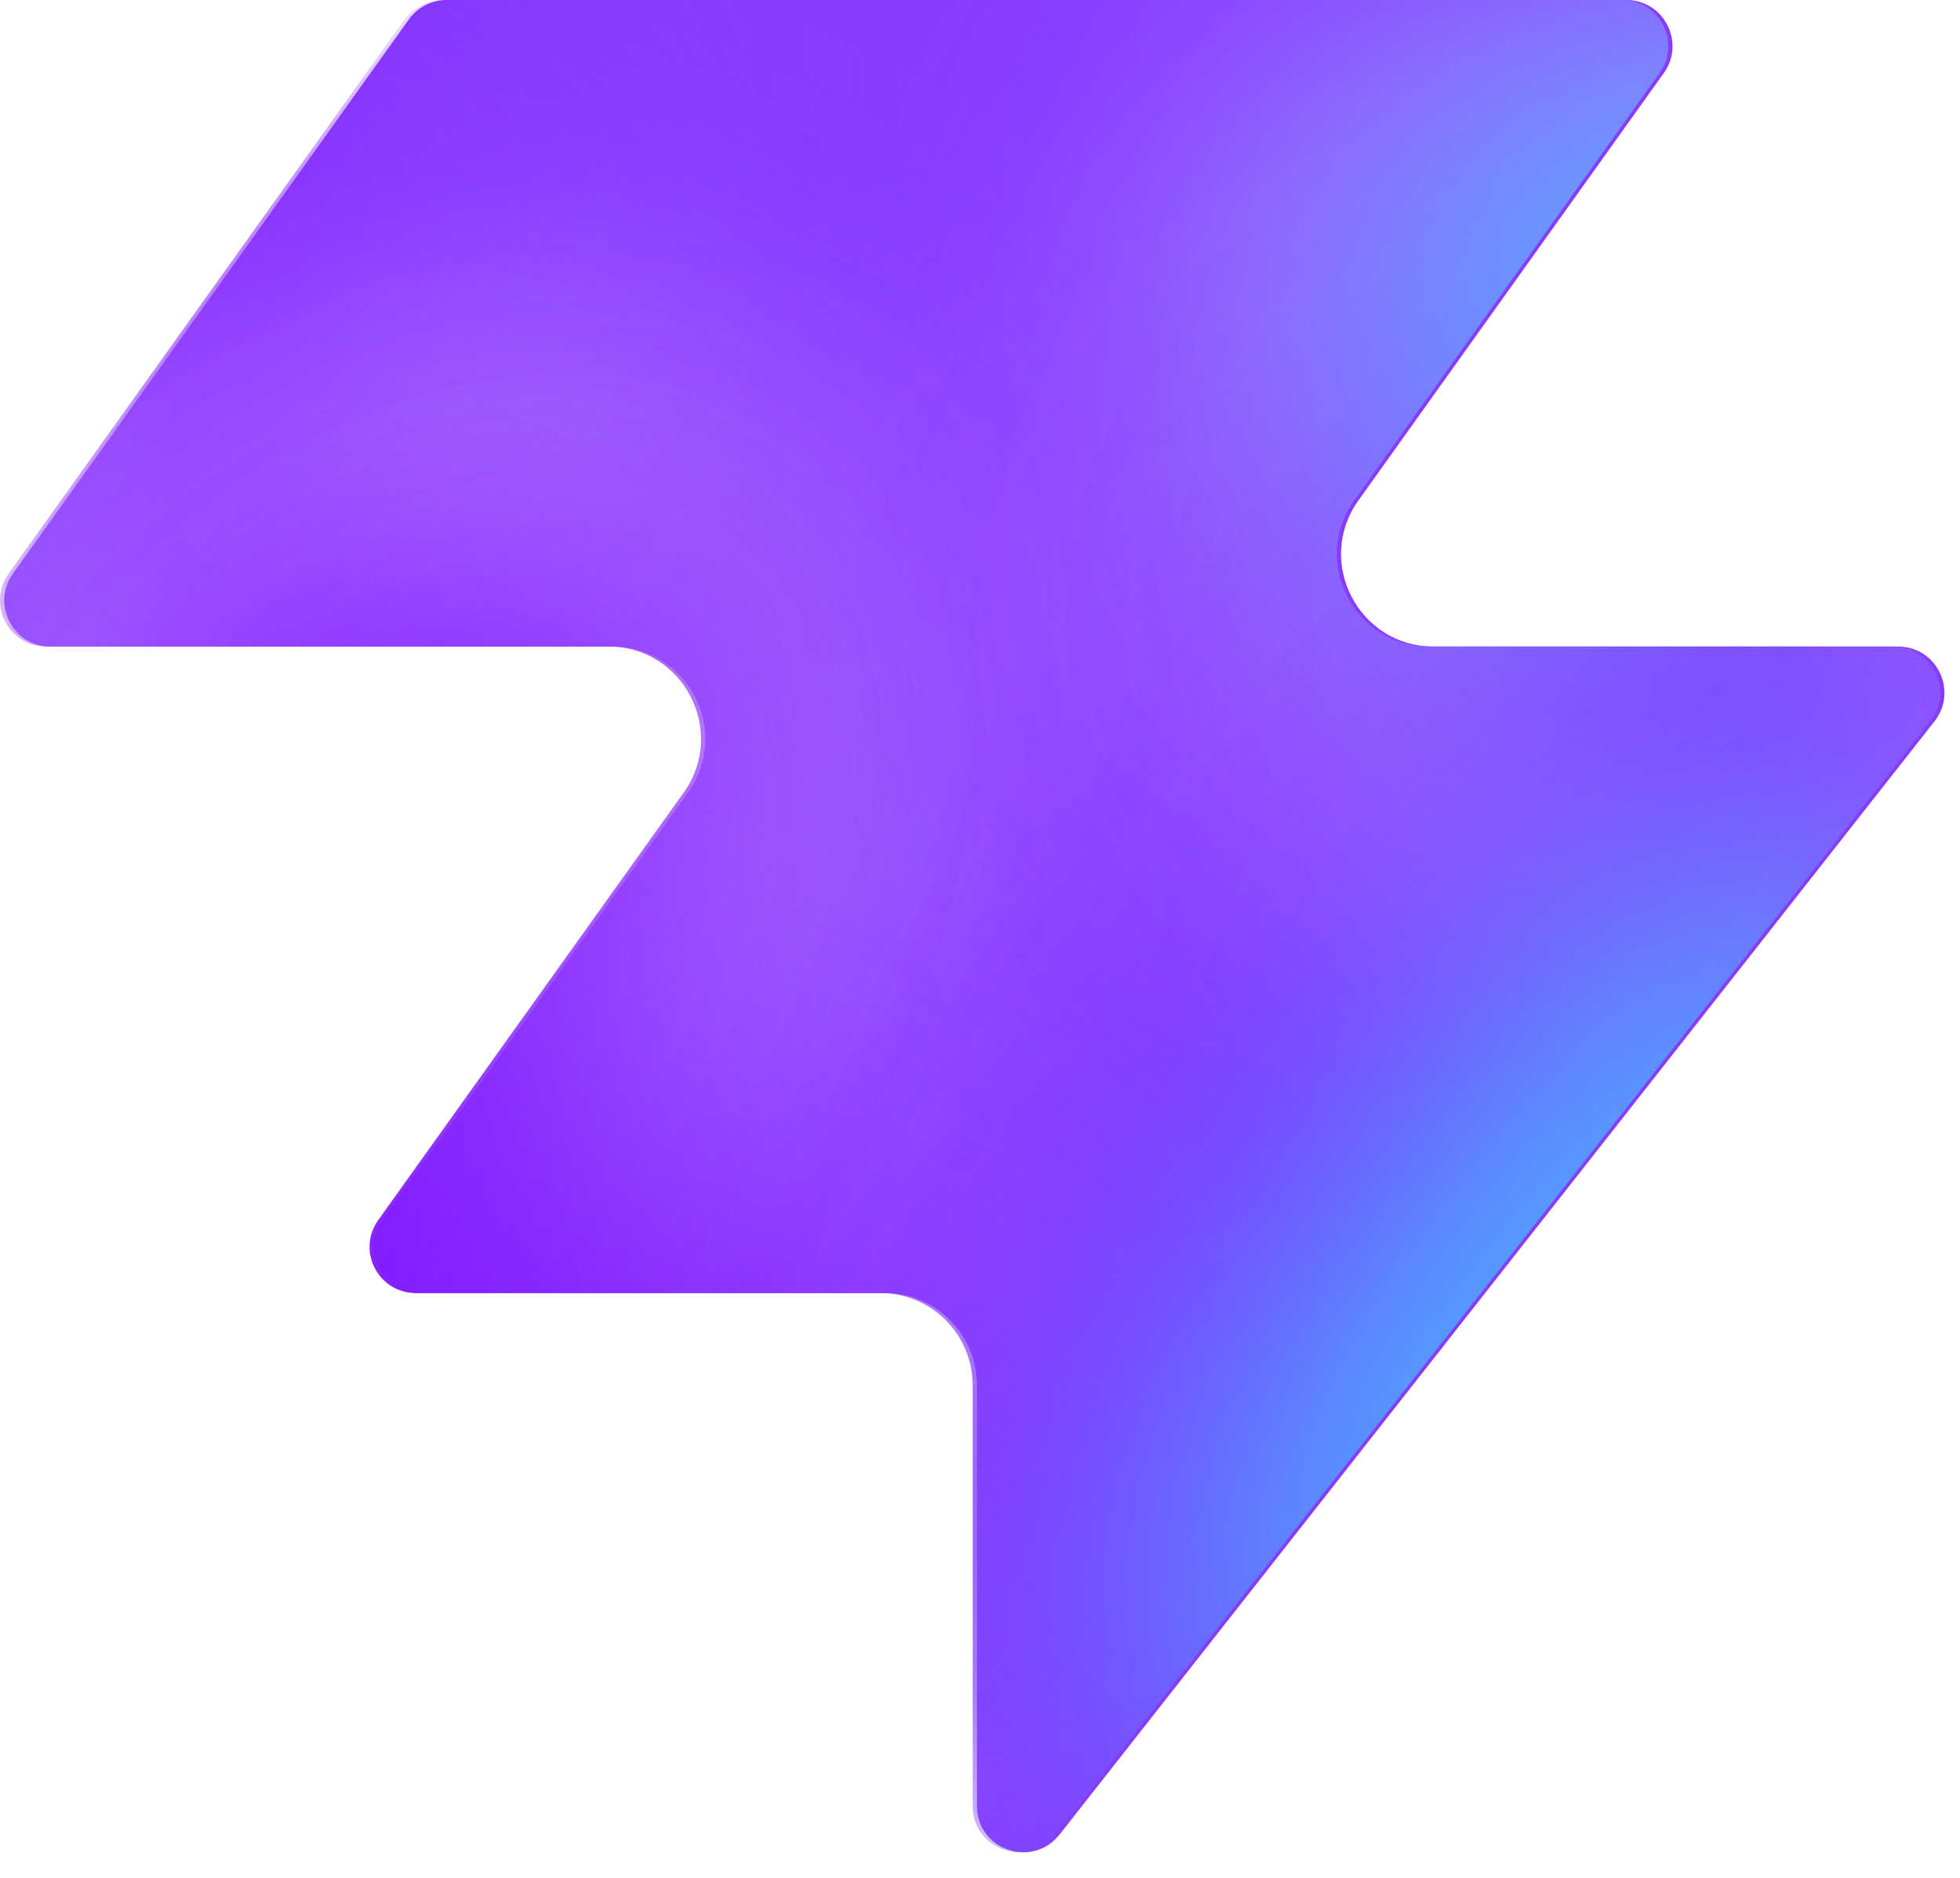
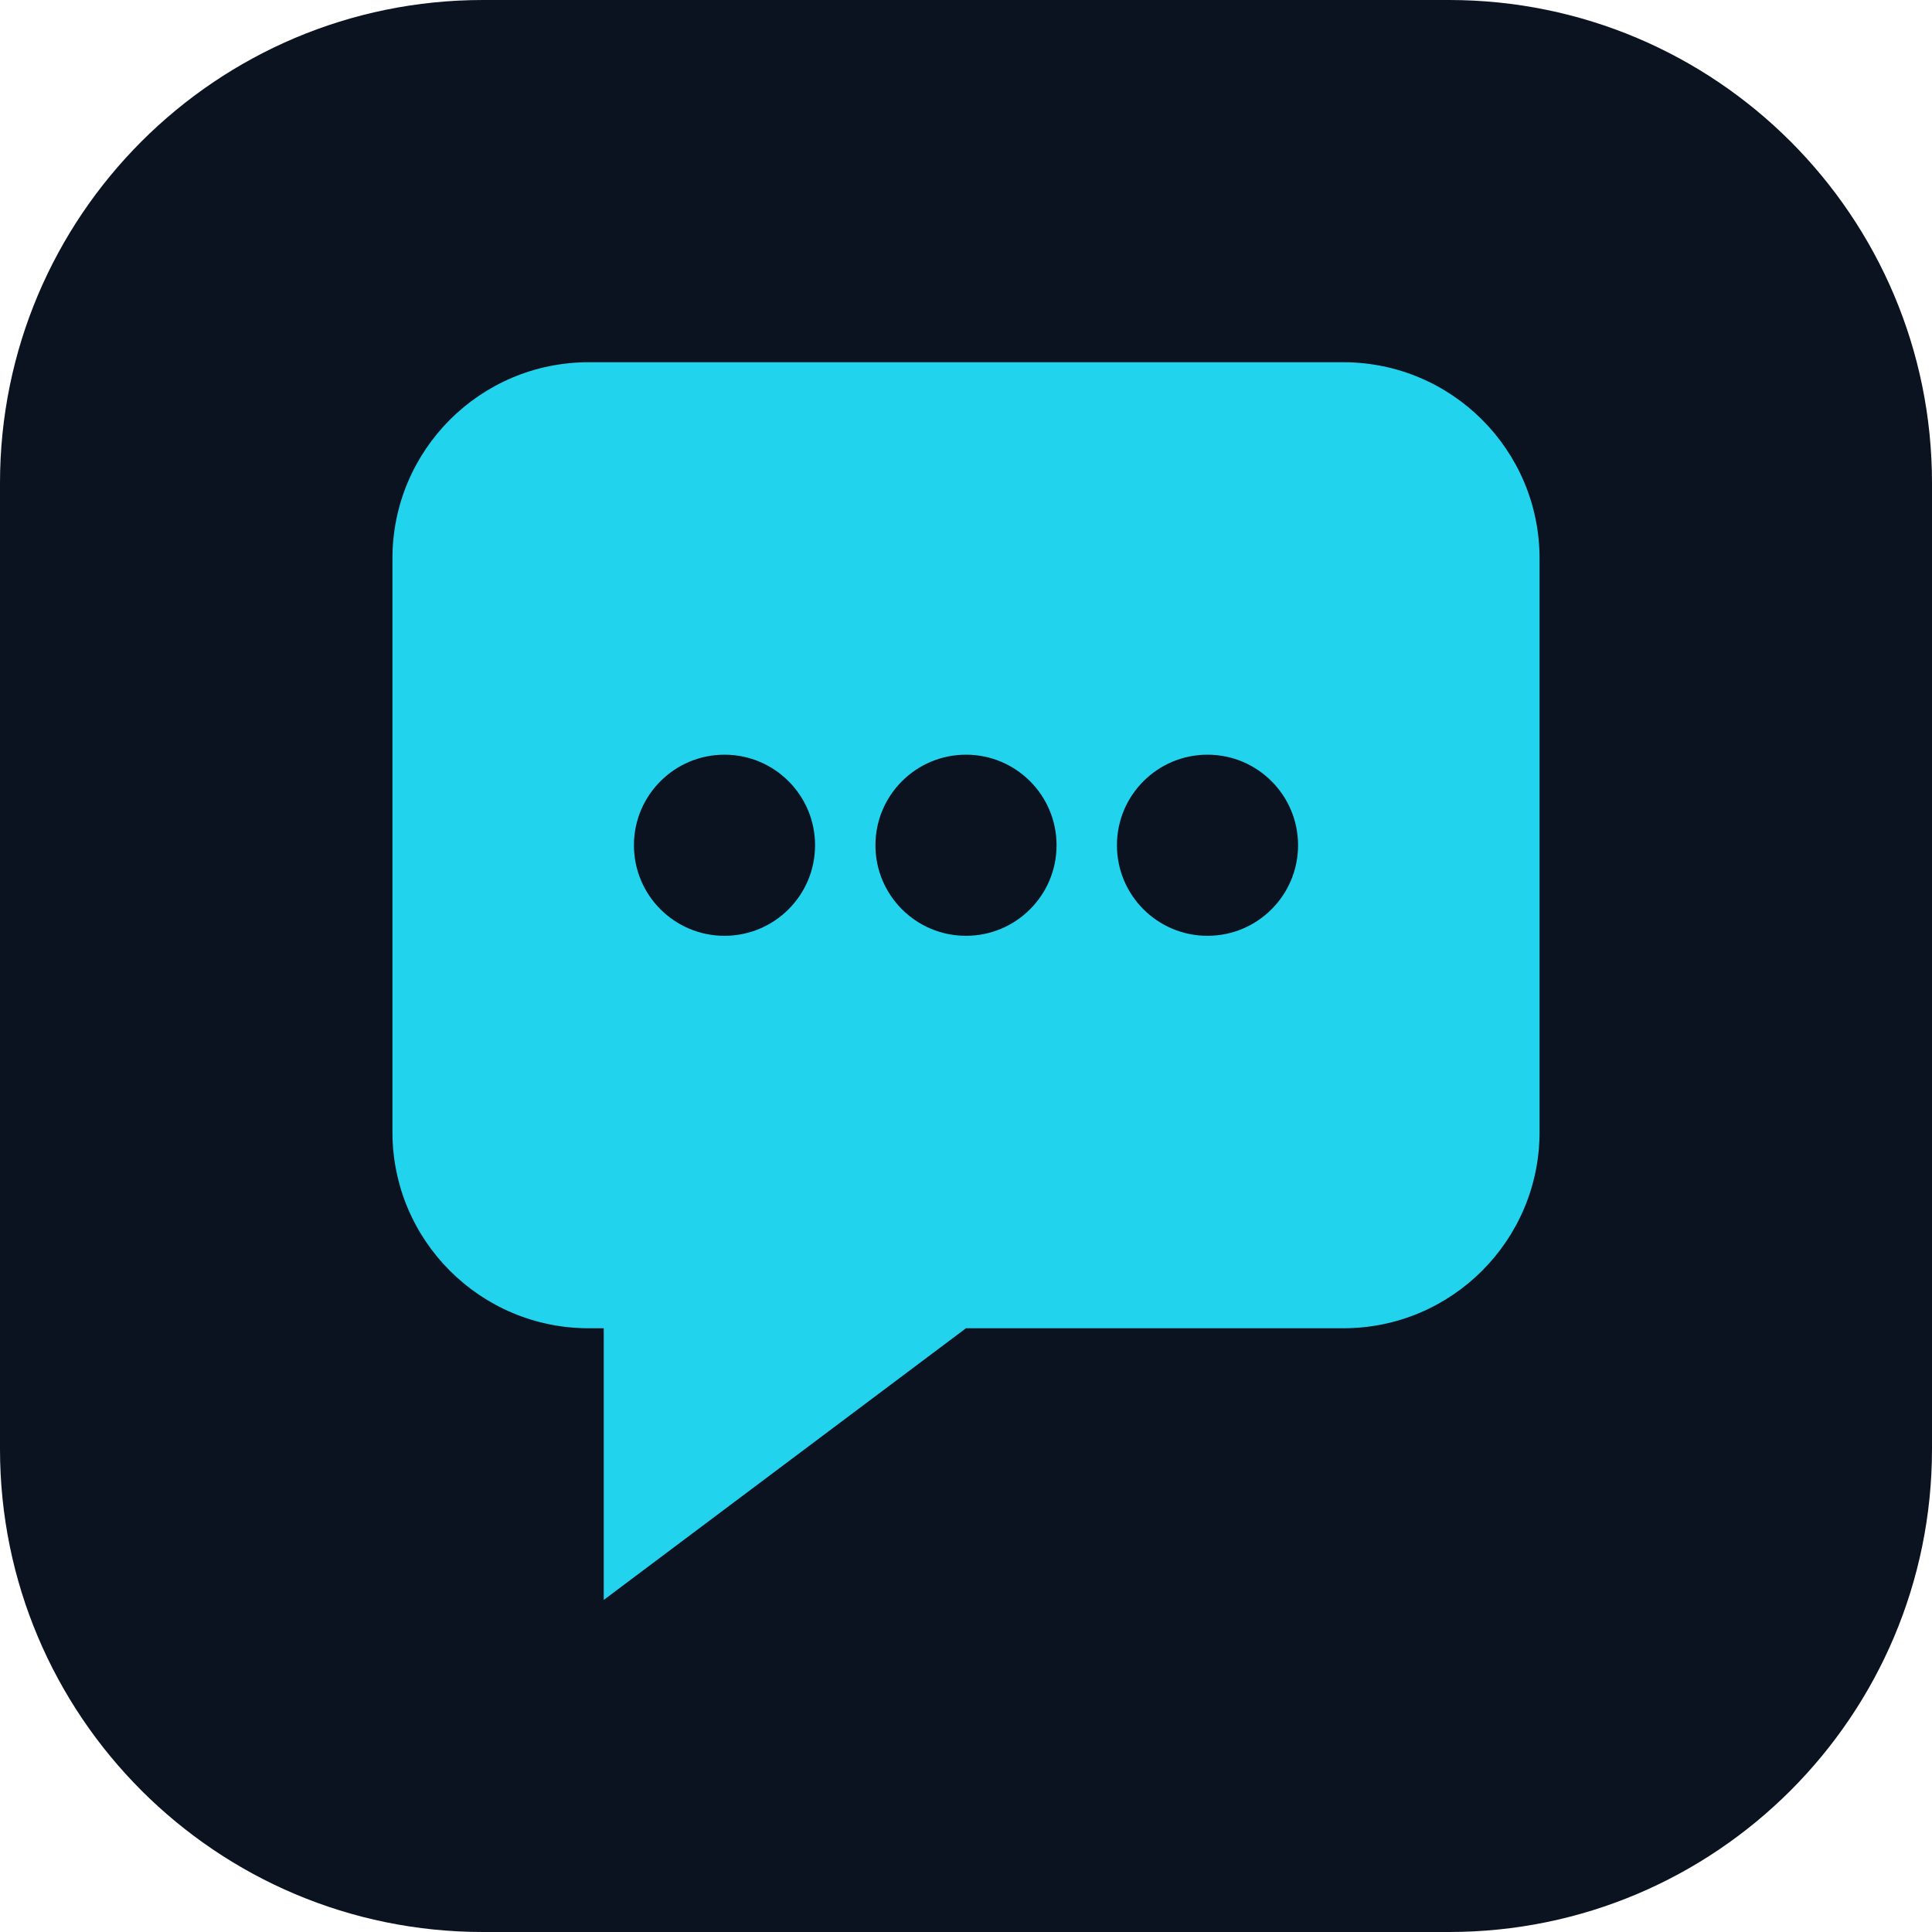
- <svg xmlns="http://www.w3.org/2000/svg" width="48" height="46" fill="none" viewBox="0 0 48 46">
-   <path fill="#863bff" d="M25.946 44.938c-.664.845-2.021.375-2.021-.698V33.937a2.26 2.26 0 0 0-2.262-2.262H10.287c-.92 0-1.456-1.04-.92-1.788l7.48-10.471c1.07-1.497 0-3.578-1.842-3.578H1.237c-.92 0-1.456-1.04-.92-1.788L10.013.474c.214-.297.556-.474.92-.474h28.894c.92 0 1.456 1.04.92 1.788l-7.48 10.471c-1.07 1.498 0 3.579 1.842 3.579h11.377c.943 0 1.473 1.088.89 1.83L25.947 44.94z" style="fill:#863bff;fill:color(display-p3 .525 .23 1);fill-opacity:1" />
-   <mask id="a" width="48" height="46" x="0" y="0" maskUnits="userSpaceOnUse" style="mask-type:alpha">
-     <path fill="#000" d="M25.842 44.938c-.664.844-2.021.375-2.021-.698V33.937a2.26 2.26 0 0 0-2.262-2.262H10.183c-.92 0-1.456-1.04-.92-1.788l7.48-10.471c1.07-1.498 0-3.579-1.842-3.579H1.133c-.92 0-1.456-1.04-.92-1.787L9.91.473c.214-.297.556-.474.92-.474h28.894c.92 0 1.456 1.04.92 1.788l-7.48 10.471c-1.07 1.498 0 3.578 1.842 3.578h11.377c.943 0 1.473 1.088.89 1.832L25.843 44.94z" style="fill:#000;fill-opacity:1" />
-   </mask>
-   <g mask="url(#a)">
-     <g filter="url(#b)">
-       <ellipse cx="5.508" cy="14.704" fill="#ede6ff" rx="5.508" ry="14.704" style="fill:#ede6ff;fill:color(display-p3 .927 .903 1);fill-opacity:1" transform="matrix(.00324 1 1 -.00324 -4.47 31.516)" />
-     </g>
-     <g filter="url(#c)">
-       <ellipse cx="10.399" cy="29.851" fill="#ede6ff" rx="10.399" ry="29.851" style="fill:#ede6ff;fill:color(display-p3 .927 .903 1);fill-opacity:1" transform="matrix(.00324 1 1 -.00324 -39.328 7.883)" />
-     </g>
-     <g filter="url(#d)">
-       <ellipse cx="5.508" cy="30.487" fill="#7e14ff" rx="5.508" ry="30.487" style="fill:#7e14ff;fill:color(display-p3 .492 .077 1);fill-opacity:1" transform="rotate(89.814 -25.913 -14.639)scale(1 -1)" />
-     </g>
-     <g filter="url(#e)">
-       <ellipse cx="5.508" cy="30.599" fill="#7e14ff" rx="5.508" ry="30.599" style="fill:#7e14ff;fill:color(display-p3 .492 .077 1);fill-opacity:1" transform="rotate(89.814 -32.644 -3.334)scale(1 -1)" />
-     </g>
-     <g filter="url(#f)">
-       <ellipse cx="5.508" cy="30.599" fill="#7e14ff" rx="5.508" ry="30.599" style="fill:#7e14ff;fill:color(display-p3 .492 .077 1);fill-opacity:1" transform="matrix(.00324 1 1 -.00324 -34.34 30.47)" />
-     </g>
-     <g filter="url(#g)">
-       <ellipse cx="14.072" cy="22.078" fill="#ede6ff" rx="14.072" ry="22.078" style="fill:#ede6ff;fill:color(display-p3 .927 .903 1);fill-opacity:1" transform="rotate(93.35 24.506 48.493)scale(-1 1)" />
-     </g>
-     <g filter="url(#h)">
-       <ellipse cx="3.47" cy="21.501" fill="#7e14ff" rx="3.47" ry="21.501" style="fill:#7e14ff;fill:color(display-p3 .492 .077 1);fill-opacity:1" transform="rotate(89.009 28.708 47.59)scale(-1 1)" />
-     </g>
-     <g filter="url(#i)">
-       <ellipse cx="3.47" cy="21.501" fill="#7e14ff" rx="3.47" ry="21.501" style="fill:#7e14ff;fill:color(display-p3 .492 .077 1);fill-opacity:1" transform="rotate(89.009 28.708 47.59)scale(-1 1)" />
-     </g>
-     <g filter="url(#j)">
-       <ellipse cx=".387" cy="8.972" fill="#7e14ff" rx="4.407" ry="29.108" style="fill:#7e14ff;fill:color(display-p3 .492 .077 1);fill-opacity:1" transform="rotate(39.51 .387 8.972)" />
-     </g>
-     <g filter="url(#k)">
-       <ellipse cx="47.523" cy="-6.092" fill="#7e14ff" rx="4.407" ry="29.108" style="fill:#7e14ff;fill:color(display-p3 .492 .077 1);fill-opacity:1" transform="rotate(37.892 47.523 -6.092)" />
-     </g>
-     <g filter="url(#l)">
-       <ellipse cx="41.412" cy="6.333" fill="#47bfff" rx="5.971" ry="9.665" style="fill:#47bfff;fill:color(display-p3 .28 .748 1);fill-opacity:1" transform="rotate(37.892 41.412 6.333)" />
-     </g>
-     <g filter="url(#m)">
-       <ellipse cx="-1.879" cy="38.332" fill="#7e14ff" rx="4.407" ry="29.108" style="fill:#7e14ff;fill:color(display-p3 .492 .077 1);fill-opacity:1" transform="rotate(37.892 -1.88 38.332)" />
-     </g>
-     <g filter="url(#n)">
-       <ellipse cx="-1.879" cy="38.332" fill="#7e14ff" rx="4.407" ry="29.108" style="fill:#7e14ff;fill:color(display-p3 .492 .077 1);fill-opacity:1" transform="rotate(37.892 -1.88 38.332)" />
-     </g>
-     <g filter="url(#o)">
-       <ellipse cx="35.651" cy="29.907" fill="#7e14ff" rx="4.407" ry="29.108" style="fill:#7e14ff;fill:color(display-p3 .492 .077 1);fill-opacity:1" transform="rotate(37.892 35.651 29.907)" />
-     </g>
-     <g filter="url(#p)">
-       <ellipse cx="38.418" cy="32.4" fill="#47bfff" rx="5.971" ry="15.297" style="fill:#47bfff;fill:color(display-p3 .28 .748 1);fill-opacity:1" transform="rotate(37.892 38.418 32.4)" />
-     </g>
-   </g>
-   <defs>
-     <filter id="b" width="60.045" height="41.654" x="-19.77" y="16.149" color-interpolation-filters="sRGB" filterUnits="userSpaceOnUse">
-       <feFlood flood-opacity="0" result="BackgroundImageFix" />
-       <feBlend in="SourceGraphic" in2="BackgroundImageFix" result="shape" />
-       <feGaussianBlur result="effect1_foregroundBlur_2002_17158" stdDeviation="7.659" />
-     </filter>
-     <filter id="c" width="90.34" height="51.437" x="-54.613" y="-7.533" color-interpolation-filters="sRGB" filterUnits="userSpaceOnUse">
-       <feFlood flood-opacity="0" result="BackgroundImageFix" />
-       <feBlend in="SourceGraphic" in2="BackgroundImageFix" result="shape" />
-       <feGaussianBlur result="effect1_foregroundBlur_2002_17158" stdDeviation="7.659" />
-     </filter>
-     <filter id="d" width="79.355" height="29.4" x="-49.64" y="2.03" color-interpolation-filters="sRGB" filterUnits="userSpaceOnUse">
-       <feFlood flood-opacity="0" result="BackgroundImageFix" />
-       <feBlend in="SourceGraphic" in2="BackgroundImageFix" result="shape" />
-       <feGaussianBlur result="effect1_foregroundBlur_2002_17158" stdDeviation="4.596" />
-     </filter>
-     <filter id="e" width="79.579" height="29.4" x="-45.045" y="20.029" color-interpolation-filters="sRGB" filterUnits="userSpaceOnUse">
-       <feFlood flood-opacity="0" result="BackgroundImageFix" />
-       <feBlend in="SourceGraphic" in2="BackgroundImageFix" result="shape" />
-       <feGaussianBlur result="effect1_foregroundBlur_2002_17158" stdDeviation="4.596" />
-     </filter>
-     <filter id="f" width="79.579" height="29.4" x="-43.513" y="21.178" color-interpolation-filters="sRGB" filterUnits="userSpaceOnUse">
-       <feFlood flood-opacity="0" result="BackgroundImageFix" />
-       <feBlend in="SourceGraphic" in2="BackgroundImageFix" result="shape" />
-       <feGaussianBlur result="effect1_foregroundBlur_2002_17158" stdDeviation="4.596" />
-     </filter>
-     <filter id="g" width="74.749" height="58.852" x="15.756" y="-17.901" color-interpolation-filters="sRGB" filterUnits="userSpaceOnUse">
-       <feFlood flood-opacity="0" result="BackgroundImageFix" />
-       <feBlend in="SourceGraphic" in2="BackgroundImageFix" result="shape" />
-       <feGaussianBlur result="effect1_foregroundBlur_2002_17158" stdDeviation="7.659" />
-     </filter>
-     <filter id="h" width="61.377" height="25.362" x="23.548" y="2.284" color-interpolation-filters="sRGB" filterUnits="userSpaceOnUse">
-       <feFlood flood-opacity="0" result="BackgroundImageFix" />
-       <feBlend in="SourceGraphic" in2="BackgroundImageFix" result="shape" />
-       <feGaussianBlur result="effect1_foregroundBlur_2002_17158" stdDeviation="4.596" />
-     </filter>
-     <filter id="i" width="61.377" height="25.362" x="23.548" y="2.284" color-interpolation-filters="sRGB" filterUnits="userSpaceOnUse">
-       <feFlood flood-opacity="0" result="BackgroundImageFix" />
-       <feBlend in="SourceGraphic" in2="BackgroundImageFix" result="shape" />
-       <feGaussianBlur result="effect1_foregroundBlur_2002_17158" stdDeviation="4.596" />
-     </filter>
-     <filter id="j" width="56.045" height="63.649" x="-27.636" y="-22.853" color-interpolation-filters="sRGB" filterUnits="userSpaceOnUse">
-       <feFlood flood-opacity="0" result="BackgroundImageFix" />
-       <feBlend in="SourceGraphic" in2="BackgroundImageFix" result="shape" />
-       <feGaussianBlur result="effect1_foregroundBlur_2002_17158" stdDeviation="4.596" />
-     </filter>
-     <filter id="k" width="54.814" height="64.646" x="20.116" y="-38.415" color-interpolation-filters="sRGB" filterUnits="userSpaceOnUse">
-       <feFlood flood-opacity="0" result="BackgroundImageFix" />
-       <feBlend in="SourceGraphic" in2="BackgroundImageFix" result="shape" />
-       <feGaussianBlur result="effect1_foregroundBlur_2002_17158" stdDeviation="4.596" />
-     </filter>
-     <filter id="l" width="33.541" height="35.313" x="24.641" y="-11.323" color-interpolation-filters="sRGB" filterUnits="userSpaceOnUse">
-       <feFlood flood-opacity="0" result="BackgroundImageFix" />
-       <feBlend in="SourceGraphic" in2="BackgroundImageFix" result="shape" />
-       <feGaussianBlur result="effect1_foregroundBlur_2002_17158" stdDeviation="4.596" />
-     </filter>
-     <filter id="m" width="54.814" height="64.646" x="-29.286" y="6.009" color-interpolation-filters="sRGB" filterUnits="userSpaceOnUse">
-       <feFlood flood-opacity="0" result="BackgroundImageFix" />
-       <feBlend in="SourceGraphic" in2="BackgroundImageFix" result="shape" />
-       <feGaussianBlur result="effect1_foregroundBlur_2002_17158" stdDeviation="4.596" />
-     </filter>
-     <filter id="n" width="54.814" height="64.646" x="-29.286" y="6.009" color-interpolation-filters="sRGB" filterUnits="userSpaceOnUse">
-       <feFlood flood-opacity="0" result="BackgroundImageFix" />
-       <feBlend in="SourceGraphic" in2="BackgroundImageFix" result="shape" />
-       <feGaussianBlur result="effect1_foregroundBlur_2002_17158" stdDeviation="4.596" />
-     </filter>
-     <filter id="o" width="54.814" height="64.646" x="8.244" y="-2.416" color-interpolation-filters="sRGB" filterUnits="userSpaceOnUse">
-       <feFlood flood-opacity="0" result="BackgroundImageFix" />
-       <feBlend in="SourceGraphic" in2="BackgroundImageFix" result="shape" />
-       <feGaussianBlur result="effect1_foregroundBlur_2002_17158" stdDeviation="4.596" />
-     </filter>
-     <filter id="p" width="39.409" height="43.623" x="18.713" y="10.588" color-interpolation-filters="sRGB" filterUnits="userSpaceOnUse">
-       <feFlood flood-opacity="0" result="BackgroundImageFix" />
-       <feBlend in="SourceGraphic" in2="BackgroundImageFix" result="shape" />
-       <feGaussianBlur result="effect1_foregroundBlur_2002_17158" stdDeviation="4.596" />
-     </filter>
-   </defs>
+ <svg xmlns="http://www.w3.org/2000/svg" viewBox="0 0 64 64">
+   <rect width="64" height="64" rx="16" fill="#0b1220" />
+   <path d="M13 18.5A6.5 6.5 0 0 1 19.5 12h25A6.5 6.5 0 0 1 51 18.5v19a6.5 6.5 0 0 1-6.5 6.5H32L20 53v-9h-.5a6.5 6.5 0 0 1-6.5-6.5z" fill="#22d3ee" />
+   <circle cx="24" cy="28" r="3" fill="#0b1220" />
+   <circle cx="32" cy="28" r="3" fill="#0b1220" />
+   <circle cx="40" cy="28" r="3" fill="#0b1220" />
</svg>
